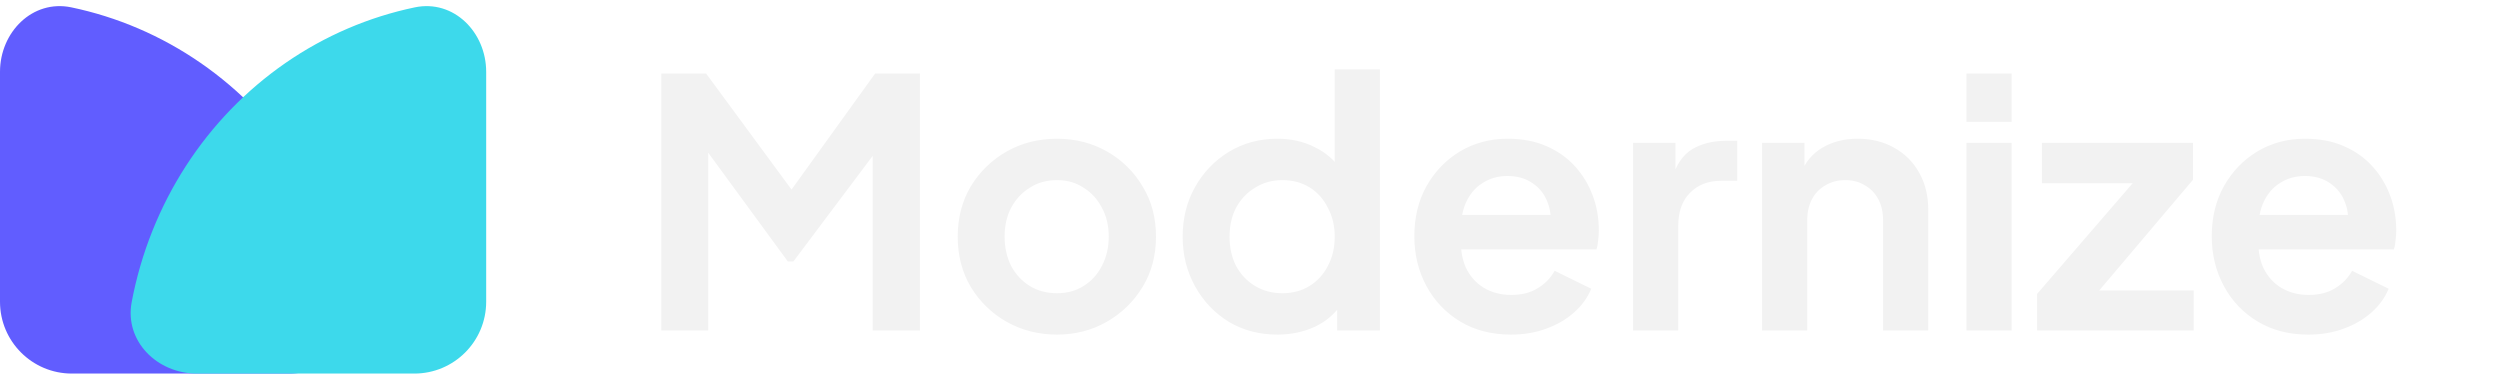
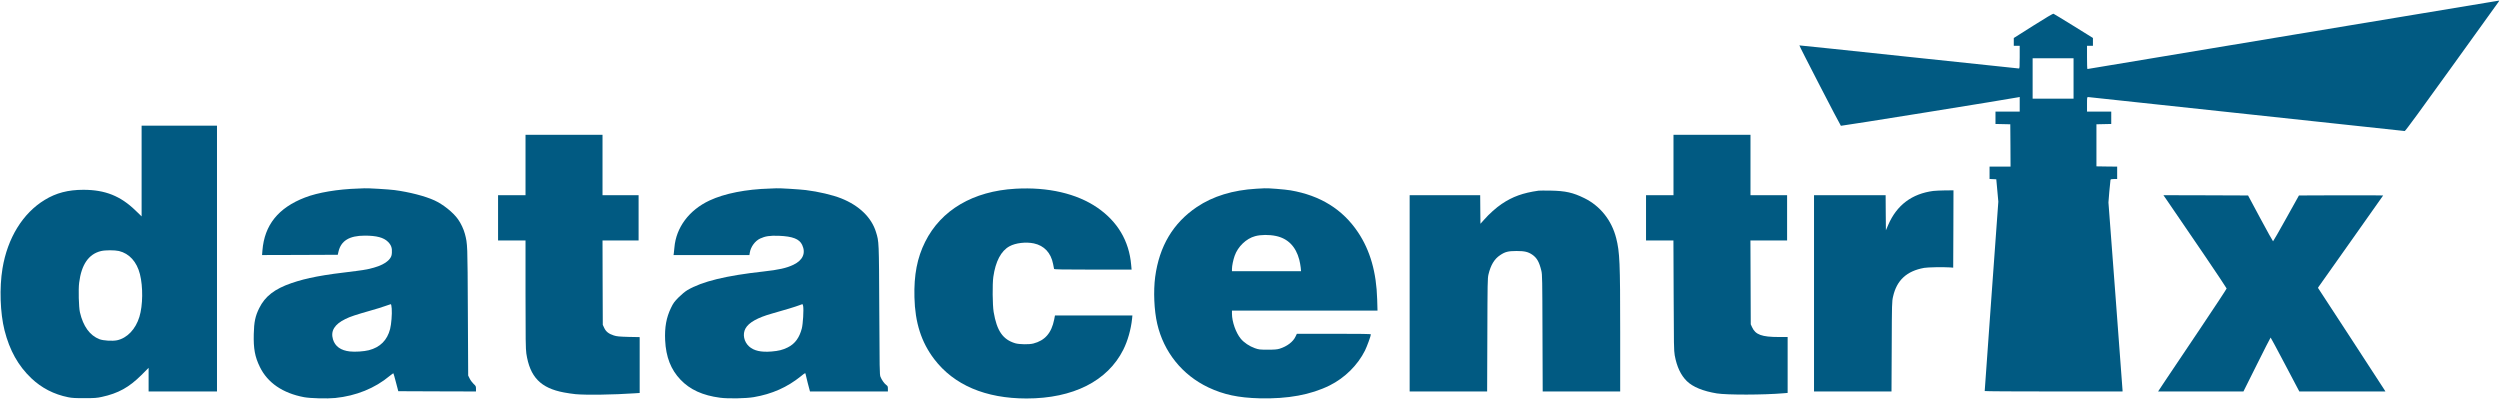
- <svg xmlns="http://www.w3.org/2000/svg" width="174" height="26" viewBox="0 0 174 26" fill="none">
-   <path d="M46.027 23V5.12H49.147L55.843 14.216H54.355L60.907 5.12H64.027V23H60.739V8.84L62.011 9.152L55.219 18.2H54.835L48.211 9.152L49.291 8.84V23H46.027ZM73.569 23.288C72.289 23.288 71.121 22.992 70.065 22.4C69.025 21.808 68.193 21 67.569 19.976C66.961 18.952 66.657 17.784 66.657 16.472C66.657 15.16 66.961 13.992 67.569 12.968C68.193 11.944 69.025 11.136 70.065 10.544C71.105 9.952 72.273 9.656 73.569 9.656C74.849 9.656 76.009 9.952 77.049 10.544C78.089 11.136 78.913 11.944 79.521 12.968C80.145 13.976 80.457 15.144 80.457 16.472C80.457 17.784 80.145 18.952 79.521 19.976C78.897 21 78.065 21.808 77.025 22.4C75.985 22.992 74.833 23.288 73.569 23.288ZM73.569 20.408C74.273 20.408 74.889 20.24 75.417 19.904C75.961 19.568 76.385 19.104 76.689 18.512C77.009 17.904 77.169 17.224 77.169 16.472C77.169 15.704 77.009 15.032 76.689 14.456C76.385 13.864 75.961 13.4 75.417 13.064C74.889 12.712 74.273 12.536 73.569 12.536C72.849 12.536 72.217 12.712 71.673 13.064C71.129 13.4 70.697 13.864 70.377 14.456C70.073 15.032 69.921 15.704 69.921 16.472C69.921 17.224 70.073 17.904 70.377 18.512C70.697 19.104 71.129 19.568 71.673 19.904C72.217 20.24 72.849 20.408 73.569 20.408ZM88.913 23.288C87.649 23.288 86.521 22.992 85.529 22.4C84.537 21.792 83.753 20.968 83.177 19.928C82.601 18.888 82.313 17.736 82.313 16.472C82.313 15.192 82.601 14.04 83.177 13.016C83.753 11.992 84.537 11.176 85.529 10.568C86.537 9.96 87.657 9.656 88.889 9.656C89.881 9.656 90.761 9.856 91.529 10.256C92.313 10.64 92.929 11.184 93.377 11.888L92.897 12.536V4.832H96.041V23H93.065V20.48L93.401 21.104C92.953 21.808 92.329 22.352 91.529 22.736C90.729 23.104 89.857 23.288 88.913 23.288ZM89.249 20.408C89.969 20.408 90.601 20.24 91.145 19.904C91.689 19.568 92.113 19.104 92.417 18.512C92.737 17.92 92.897 17.24 92.897 16.472C92.897 15.72 92.737 15.048 92.417 14.456C92.113 13.848 91.689 13.376 91.145 13.04C90.601 12.704 89.969 12.536 89.249 12.536C88.545 12.536 87.913 12.712 87.353 13.064C86.793 13.4 86.353 13.864 86.033 14.456C85.729 15.032 85.577 15.704 85.577 16.472C85.577 17.24 85.729 17.92 86.033 18.512C86.353 19.104 86.793 19.568 87.353 19.904C87.913 20.24 88.545 20.408 89.249 20.408ZM105.158 23.288C103.814 23.288 102.638 22.984 101.63 22.376C100.622 21.768 99.838 20.944 99.278 19.904C98.718 18.864 98.438 17.712 98.438 16.448C98.438 15.136 98.718 13.976 99.278 12.968C99.854 11.944 100.63 11.136 101.606 10.544C102.598 9.952 103.702 9.656 104.918 9.656C105.942 9.656 106.838 9.824 107.606 10.16C108.39 10.496 109.054 10.96 109.598 11.552C110.142 12.144 110.558 12.824 110.846 13.592C111.134 14.344 111.278 15.16 111.278 16.04C111.278 16.264 111.262 16.496 111.23 16.736C111.214 16.976 111.174 17.184 111.11 17.36H101.03V14.96H109.334L107.846 16.088C107.99 15.352 107.95 14.696 107.726 14.12C107.518 13.544 107.166 13.088 106.67 12.752C106.19 12.416 105.606 12.248 104.918 12.248C104.262 12.248 103.678 12.416 103.166 12.752C102.654 13.072 102.262 13.552 101.99 14.192C101.734 14.816 101.638 15.576 101.702 16.472C101.638 17.272 101.742 17.984 102.014 18.608C102.302 19.216 102.718 19.688 103.262 20.024C103.822 20.36 104.462 20.528 105.182 20.528C105.902 20.528 106.51 20.376 107.006 20.072C107.518 19.768 107.918 19.36 108.206 18.848L110.75 20.096C110.494 20.72 110.094 21.272 109.55 21.752C109.006 22.232 108.358 22.608 107.606 22.88C106.87 23.152 106.054 23.288 105.158 23.288ZM113.661 23V9.944H116.613V12.848L116.373 12.416C116.677 11.44 117.149 10.76 117.789 10.376C118.445 9.992 119.229 9.8 120.141 9.8H120.909V12.584H119.781C118.885 12.584 118.165 12.864 117.621 13.424C117.077 13.968 116.805 14.736 116.805 15.728V23H113.661ZM122.638 23V9.944H125.59V12.512L125.35 12.056C125.654 11.272 126.15 10.68 126.838 10.28C127.542 9.864 128.358 9.656 129.286 9.656C130.246 9.656 131.094 9.864 131.83 10.28C132.582 10.696 133.166 11.28 133.582 12.032C133.998 12.768 134.206 13.624 134.206 14.6V23H131.062V15.344C131.062 14.768 130.95 14.272 130.726 13.856C130.502 13.44 130.19 13.12 129.79 12.896C129.406 12.656 128.95 12.536 128.422 12.536C127.91 12.536 127.454 12.656 127.054 12.896C126.654 13.12 126.342 13.44 126.118 13.856C125.894 14.272 125.782 14.768 125.782 15.344V23H122.638ZM136.864 23V9.944H140.008V23H136.864ZM136.864 8.48V5.12H140.008V8.48H136.864ZM141.783 23V20.456L149.367 11.672L149.847 12.752H142.119V9.944H152.631V12.512L145.191 21.296L144.711 20.216H152.679V23H141.783ZM160.658 23.288C159.314 23.288 158.138 22.984 157.13 22.376C156.122 21.768 155.338 20.944 154.778 19.904C154.218 18.864 153.938 17.712 153.938 16.448C153.938 15.136 154.218 13.976 154.778 12.968C155.354 11.944 156.13 11.136 157.106 10.544C158.098 9.952 159.202 9.656 160.418 9.656C161.442 9.656 162.338 9.824 163.106 10.16C163.89 10.496 164.554 10.96 165.098 11.552C165.642 12.144 166.058 12.824 166.346 13.592C166.634 14.344 166.778 15.16 166.778 16.04C166.778 16.264 166.762 16.496 166.73 16.736C166.714 16.976 166.674 17.184 166.61 17.36H156.53V14.96H164.834L163.346 16.088C163.49 15.352 163.45 14.696 163.226 14.12C163.018 13.544 162.666 13.088 162.17 12.752C161.69 12.416 161.106 12.248 160.418 12.248C159.762 12.248 159.178 12.416 158.666 12.752C158.154 13.072 157.762 13.552 157.49 14.192C157.234 14.816 157.138 15.576 157.202 16.472C157.138 17.272 157.242 17.984 157.514 18.608C157.802 19.216 158.218 19.688 158.762 20.024C159.322 20.36 159.962 20.528 160.682 20.528C161.402 20.528 162.01 20.376 162.506 20.072C163.018 19.768 163.418 19.36 163.706 18.848L166.25 20.096C165.994 20.72 165.594 21.272 165.05 21.752C164.506 22.232 163.858 22.608 163.106 22.88C162.37 23.152 161.554 23.288 160.658 23.288Z" fill="#F2F2F2" />
-   <path d="M20.137 26C22.898 26 25.184 23.742 24.673 21.029C24.353 19.327 23.868 17.659 23.224 16.05C21.96 12.896 20.109 10.03 17.774 7.615C15.44 5.201 12.669 3.286 9.619 1.979C8.114 1.334 6.555 0.844 4.965 0.512C2.262 -0.051 0 2.239 0 5V21C0 23.761 2.239 26 5 26H20.137Z" fill="#615DFF" />
-   <path d="M13.701 26C10.94 26 8.654 23.742 9.165 21.029C9.485 19.327 9.97 17.659 10.615 16.05C11.878 12.896 13.729 10.03 16.064 7.615C18.398 5.201 21.169 3.286 24.219 1.979C25.724 1.334 27.283 0.844 28.873 0.512C31.577 -0.051 33.838 2.239 33.838 5V21C33.838 23.761 31.6 26 28.838 26H13.701Z" fill="#3DD9EB" />
+ <svg xmlns="http://www.w3.org/2000/svg" width="3966" height="633" viewBox="0 0 3966 633" fill="none">
+   <path d="M3637.99 55.173C3458.78 85.027 3311.86 109.406 3311.52 109.492C3311.09 109.492 3310.84 101.194 3310.84 91.101V72.709H3315.54H3320.23V66.465V60.22L3289.65 41.23C3272.83 30.88 3258.48 22.069 3257.71 21.813C3256.85 21.471 3245.83 27.886 3225.5 40.803L3194.67 60.306V66.465V72.709H3199.37H3204.06V90.673C3204.06 105.985 3203.89 108.636 3202.78 108.636C3202.1 108.636 3123.6 100.339 3028.36 90.245C2933.2 80.066 2854.96 71.939 2854.53 72.025C2853.93 72.282 2918.76 197.77 2920.39 199.566C2920.9 200.079 3188.77 156.967 3201.76 154.315L3204.06 153.802V165.435V177.069H3184.84H3165.63V186.906V196.658L3177.41 196.914L3189.12 197.171L3189.37 230.703L3189.54 264.32H3172.89H3156.23V274.157V283.909L3161.61 284.166L3166.91 284.422L3168.53 302.129L3170.15 319.921L3159.3 469.789C3153.32 552.25 3148.46 619.998 3148.54 620.34C3148.54 620.768 3197.74 621.024 3257.88 621.024H3367.21V619.313C3367.21 618.287 3362.17 550.881 3356.02 469.361L3344.83 321.205L3346.2 304.096C3347.05 294.687 3347.91 286.304 3348.08 285.449C3348.42 284.251 3349.53 283.994 3353.63 283.994H3358.67V274.157V264.32L3342.27 264.149L3325.79 263.892V230.532V197.171L3337.57 196.914L3349.28 196.658V186.906V177.069H3330.06H3310.84V165.521C3310.84 154.401 3310.92 153.973 3312.63 153.973C3313.57 153.973 3426.67 166.12 3563.93 180.918C3701.2 195.717 3814.13 207.863 3814.89 207.863C3815.92 207.863 3841.54 172.792 3888.78 107.097C3928.59 51.752 3962.07 5.132 3963.27 3.593C3964.38 2.138 3964.98 0.855 3964.63 0.941C3964.21 0.941 3817.2 25.405 3637.99 55.173ZM3289.48 124.461V156.539H3257.02H3224.56V124.461V92.384H3257.02H3289.48V124.461Z" fill="#015A82" />
+   <path d="M224.652 271.249V343.274L215 333.95C191.168 310.854 166.738 301.103 132.314 301.103C108.141 301.103 89.007 306.064 70.983 317.099C36.132 338.227 11.873 377.662 3.929 425.992C-1.11 456.53 0.256 496.648 7.175 524.021C15.29 556.014 28.957 580.393 49.799 600.152C66.029 615.55 85.59 625.644 108.226 630.177C114.034 631.375 119.928 631.717 134.108 631.631C149.996 631.631 153.669 631.375 161.442 629.664C187.58 624.018 204.835 614.438 224.481 594.849L235.756 583.558V602.291V621.024H289.997H344.238V410.167V199.309H284.445H224.652V271.249ZM188.691 398.191C205.091 402.126 217.05 415.299 222.004 434.974C227.044 454.99 226.702 484.502 221.15 502.636C215.085 522.396 201.674 536.425 185.53 539.846C178.269 541.301 163.919 540.445 157.854 538.136C142.479 532.233 131.887 517.606 126.762 495.28C124.968 487.41 124.199 459.096 125.566 448.489C129.154 419.662 140.685 402.982 160.246 398.277C166.994 396.652 181.857 396.652 188.691 398.191Z" fill="#015A82" />
+   <path d="M833.689 261.754V309.657H811.907H790.125V345.584V381.511H811.907H833.689V466.795C833.689 538.307 833.945 553.533 834.97 560.718C840.608 598.099 857.606 615.721 894.934 622.649C900.059 623.676 908.174 624.788 913.043 625.301C929.102 626.841 973.776 626.242 1006.92 623.933L1014.78 623.419V579.109V534.799L997.095 534.457C982.147 534.029 978.474 533.687 973.69 532.148C965.746 529.581 961.305 526.16 958.571 520.257L956.265 515.382L956.009 448.403L955.838 381.511H984.453H1013.07V345.584V309.657H984.453H955.838V261.754V213.851H894.763H833.689V261.754Z" fill="#015A82" />
+   <path d="M2654.82 261.754V309.657H2633.04H2611.26V345.584V381.511H2633.04H2654.73L2655.08 468.505C2655.33 546.861 2655.5 556.441 2656.78 563.712C2660.12 581.847 2666.35 595.02 2675.92 604.515C2685.4 613.839 2701.71 620.511 2723.58 624.104C2739.81 626.67 2797.81 626.584 2829.76 623.847L2835.91 623.334V579.024V534.628H2822.07C2794.82 534.628 2784.83 530.95 2779.45 518.974L2777.4 514.526L2777.14 447.976L2776.88 381.511H2806.01H2835.05V345.584V309.657H2806.01H2776.97V261.754V213.851H2715.89H2654.82V261.754Z" fill="#015A82" />
+   <path d="M568.036 299.135C536.089 300.076 504.228 305.38 483.813 313.335C441.445 329.673 419.578 356.961 416.332 397.165L415.734 404.607L475.784 404.436L535.833 404.179L536.944 399.303C540.958 381.939 554.198 373.812 578.713 373.812C597.506 373.812 608.695 376.806 615.529 383.649C620.569 388.696 622.277 393.401 621.679 401.185C621.423 405.12 620.739 407.173 618.775 409.91C611.856 419.747 593.918 426.505 565.473 429.841C510.976 436.171 486.803 440.79 462.287 449.173C435.551 458.412 420.518 470.045 411.207 488.864C404.971 501.439 403.007 510.677 402.58 529.924C401.982 552.934 404.373 566.107 412.232 582.103C424.447 607.252 448.62 623.762 482.361 630.092C492.526 631.974 519.006 632.658 531.818 631.375C564.875 628.039 594.858 615.892 618.262 596.303C621.252 593.822 623.9 591.941 624.071 592.197C624.327 592.454 626.206 598.955 628.171 606.654L631.844 620.597L693.431 620.853L755.103 621.024V616.747C755.103 612.812 754.847 612.214 751.26 608.963C749.21 606.996 746.391 603.232 745.109 600.58L742.718 595.79L742.205 494.424C741.693 386.643 741.778 387.328 737.507 370.989C735.628 363.804 731.186 354.223 726.573 347.808C718.8 336.859 702.827 324.113 689.16 317.869C674.212 311.025 649.099 304.61 625.779 301.53C616.383 300.333 583.241 298.365 578.286 298.708C577.09 298.793 572.478 298.964 568.036 299.135ZM621.423 489.463C622.106 497.932 620.825 514.355 618.86 521.968C614.248 539.761 603.058 550.967 585.12 555.586C577.603 557.553 563.082 558.494 555.052 557.553C540.702 556.014 531.562 549.512 528.231 538.392C524.216 524.962 530.623 514.526 547.963 506.058C555.736 502.209 563.936 499.557 588.964 492.371C596.48 490.318 606.304 487.239 610.745 485.614C615.187 483.988 619.287 482.62 619.885 482.534C620.483 482.449 621.081 484.929 621.423 489.463Z" fill="#015A82" />
+   <path d="M1221.49 299.135C1183.48 300.162 1149.31 306.919 1125.48 318.125C1093.19 333.266 1072.52 360.895 1069.87 392.716C1069.62 396.224 1069.19 400.33 1068.93 401.784L1068.51 404.607H1128.73H1188.86L1189.46 400.928C1190.91 391.604 1197.74 382.281 1205.86 378.431C1213.97 374.667 1221.15 373.555 1235.58 374.069C1257.45 374.924 1268.13 379.03 1272.57 388.525C1278.64 401.527 1273.68 412.819 1258.73 420.004C1247.89 425.222 1235.41 428.045 1211.24 430.697C1151.53 437.283 1114.03 446.436 1090.54 460.208C1086.79 462.432 1081.4 466.966 1076.53 471.756C1069.79 478.599 1068.16 480.738 1064.41 488.522C1057.06 503.748 1054.24 519.231 1055.18 539.761C1056.46 566.364 1064.23 586.295 1079.61 602.376C1094.56 618.116 1114.8 627.354 1142.39 630.947C1155.21 632.658 1183.48 632.144 1195.87 630.006C1224.82 625.045 1248.91 614.352 1270.61 596.816C1276.76 591.769 1277.87 591.256 1277.87 592.967C1277.87 593.48 1279.49 600.067 1281.37 607.509L1284.96 621.024H1346.71H1408.56V616.833C1408.56 613.069 1408.22 612.385 1406 610.759C1402.92 608.535 1398.73 602.719 1396.77 597.757C1395.4 594.421 1395.32 585.525 1394.89 491.858C1394.38 381.425 1394.46 383.649 1389.68 368.166C1382.59 344.985 1363.03 326.08 1334.5 314.704C1320.66 309.229 1298.54 304.011 1278.38 301.53C1268.39 300.333 1236.44 298.365 1231.74 298.707C1230.55 298.793 1225.93 298.964 1221.49 299.135ZM1274.11 485.528C1275.22 491.43 1273.85 514.013 1271.97 521.198C1268.04 536.082 1260.87 545.663 1249.51 551.223C1241.48 555.158 1235.16 556.698 1223.88 557.639C1207.23 559.007 1195.95 556.441 1188.35 549.598C1180.15 542.156 1177.67 530.095 1182.63 521.113C1187.75 511.703 1201.76 503.834 1224.99 497.333C1243.79 492.115 1262.83 486.298 1268.04 484.245C1270.44 483.304 1272.57 482.534 1272.91 482.449C1273.25 482.449 1273.77 483.817 1274.11 485.528Z" fill="#015A82" />
+   <path d="M1611 299.392C1543.78 303.156 1492.87 333.18 1467.67 383.649C1455.03 408.884 1449.73 436.257 1450.67 471.67C1451.61 511.789 1461.52 542.755 1482.02 569.7C1513.28 610.759 1563.34 632.145 1628.51 632.145C1702.31 632.145 1757.07 604.515 1782.01 554.73C1789.01 540.787 1794.14 522.653 1795.93 505.716L1796.45 500.412H1735.03H1673.61L1672.33 506.999C1668.06 528.384 1657.64 540.274 1639.19 544.979C1632.36 546.69 1616.98 546.433 1610.57 544.551C1590.84 538.649 1581.36 524.791 1576.32 494.852C1574.53 484.074 1574.19 450.627 1575.81 439.251C1579.31 414.615 1588.11 397.935 1601.52 390.664C1611.17 385.36 1627.49 383.478 1640.13 386.13C1656.53 389.637 1667.21 401.1 1670.62 418.721C1671.31 422.485 1671.99 426.077 1672.16 426.591C1672.42 427.446 1685.4 427.703 1733.83 427.703H1795.16L1794.48 420.175C1791.23 382.281 1772.96 351.486 1740.84 329.417C1708.12 307.005 1662.68 296.483 1611 299.392Z" fill="#015A82" />
+   <path d="M1993.17 299.392C1955.84 301.53 1924.15 311.282 1898.69 328.39C1861.02 353.796 1839.15 390.492 1832.58 439.251C1829.59 462.004 1830.87 492.371 1835.82 513.671C1846.16 558.408 1875.46 594.849 1916.8 614.523C1941.23 626.071 1964.55 631.032 1998.38 631.888C2043.14 633 2079.52 626.242 2109.42 611.444C2133.42 599.468 2153.67 579.451 2165.37 556.184C2168.62 549.598 2174.77 532.746 2174.77 530.437C2174.77 529.752 2158.96 529.496 2116.08 529.496L2057.31 529.581L2055.26 533.858C2051.42 542.241 2041.77 549.512 2029.98 553.191C2025.88 554.388 2022.04 554.73 2011.19 554.73C1998.46 554.73 1997.01 554.559 1990.69 552.335C1982.15 549.341 1973.35 543.439 1968.31 537.28C1960.54 527.785 1954.39 510.42 1954.39 497.589V492.713H2069.79H2185.27L2184.76 474.921C2183.56 431.98 2173.66 397.421 2154.44 368.594C2130.09 332.154 2094.64 310.084 2047.24 301.958C2038.61 300.504 2011.36 298.28 2006.06 298.707C2005.12 298.707 1999.32 299.05 1993.17 299.392ZM2024 374.325C2043.05 378.26 2055.69 391.091 2061.16 411.963C2062.1 415.641 2063.12 421.287 2063.46 424.452L2063.98 430.269H2009.14H1954.39V426.505C1954.39 421.8 1956.35 412.305 1958.66 405.804C1963.78 391.177 1977.02 378.431 1991.12 374.667C2000.25 372.187 2013.24 372.101 2024 374.325Z" fill="#015A82" />
+   <path d="M2440.85 302.471C2416.07 305.978 2399.59 311.881 2382.33 323.514C2373.54 329.416 2362.35 339.425 2354.49 348.406L2348.59 354.993L2348.34 332.325L2348.17 309.657H2292.22H2236.27V465.34V621.024H2297.77H2359.19L2359.53 531.378C2359.78 449.002 2359.87 441.303 2361.32 435.401C2364.82 420.603 2370.63 410.851 2379.69 404.863C2387.63 399.474 2392.58 398.191 2405.82 398.191C2418.55 398.191 2424.02 399.474 2430.68 403.922C2438.11 408.969 2441.87 415.641 2445.2 429.499C2446.65 435.316 2446.74 443.271 2447 528.384L2447.34 621.024H2508.75H2570.26V526.673C2570.26 415.898 2569.57 400.244 2563.93 377.832C2556.76 349.518 2538.65 326.765 2513.45 314.361C2495.34 305.465 2483.47 302.813 2460.06 302.386C2450.93 302.215 2442.3 302.3 2440.85 302.471Z" fill="#015A82" />
+   <path d="M3067.05 302.899C3033.05 307.347 3009.05 325.311 2995.47 356.789L2991.8 365.343L2991.54 337.457L2991.37 309.657H2934.57H2877.76V465.34V621.024H2939.18H3000.68L3001.02 549.769C3001.28 480.823 3001.36 478.343 3003.16 470.473C3008.97 444.554 3024.85 429.927 3052.44 424.965C3058.34 423.939 3082 423.511 3093.02 424.195L3098.57 424.623L3098.83 363.291L3099 301.958L3086.01 302.043C3078.84 302.129 3070.3 302.557 3067.05 302.899Z" fill="#015A82" />
+   <path d="M3437.51 317.526C3467.67 361.152 3532.41 456.615 3532.33 457.642C3532.33 458.326 3513.19 487.41 3489.79 522.225C3466.38 557.04 3441.96 593.48 3435.38 603.232L3423.59 621.024H3491.24H3558.98L3580.33 578.254C3592.04 554.73 3601.86 535.484 3602.12 535.484C3602.37 535.484 3612.71 554.73 3625.09 578.254L3647.64 621.024H3715.98H3784.23L3782.52 618.201C3781.67 616.747 3757.58 579.708 3729.05 535.997L3677.2 456.615L3678.65 454.391C3679.42 453.194 3702.74 420.346 3730.33 381.34C3758.01 342.333 3780.64 310.255 3780.64 310.084C3780.64 309.828 3750.57 309.742 3713.84 309.828L3647.05 310.084L3626.8 346.439C3615.7 366.455 3606.3 382.794 3605.96 382.794C3605.62 382.794 3596.56 366.455 3585.8 346.439L3566.33 310.084L3499.19 309.828L3432.05 309.657L3437.51 317.526Z" fill="#015A82" />
</svg>
